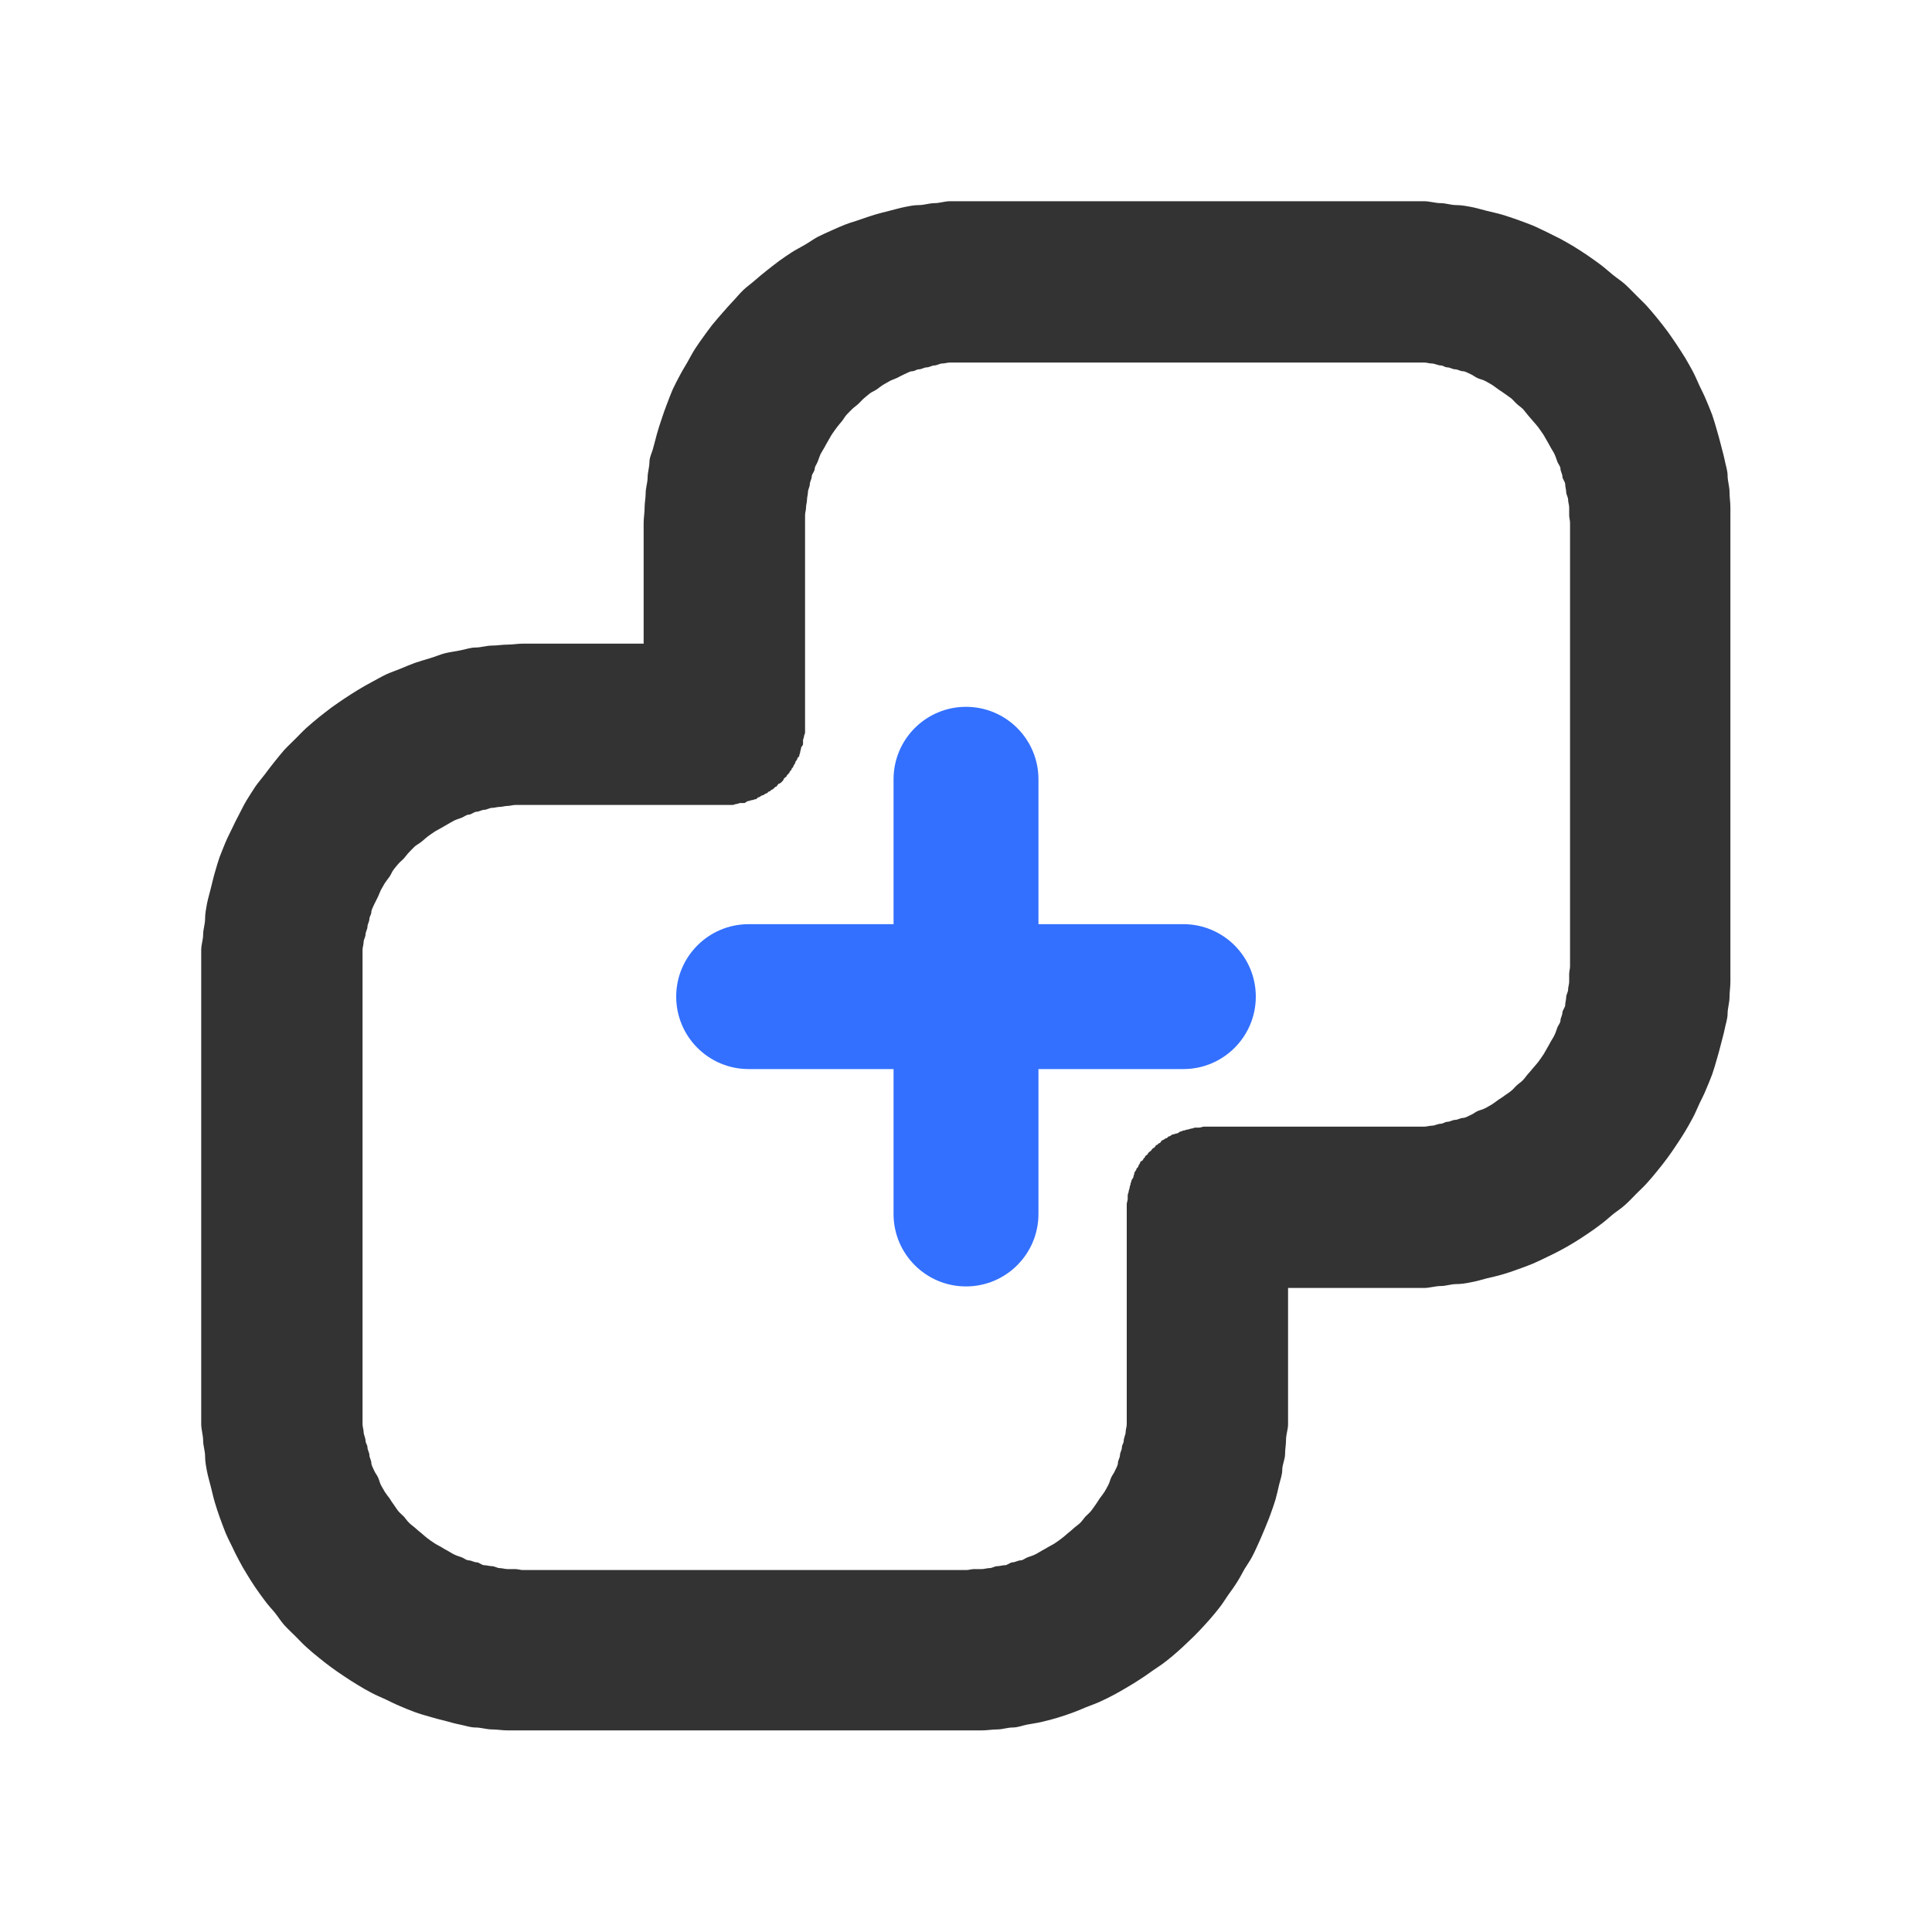
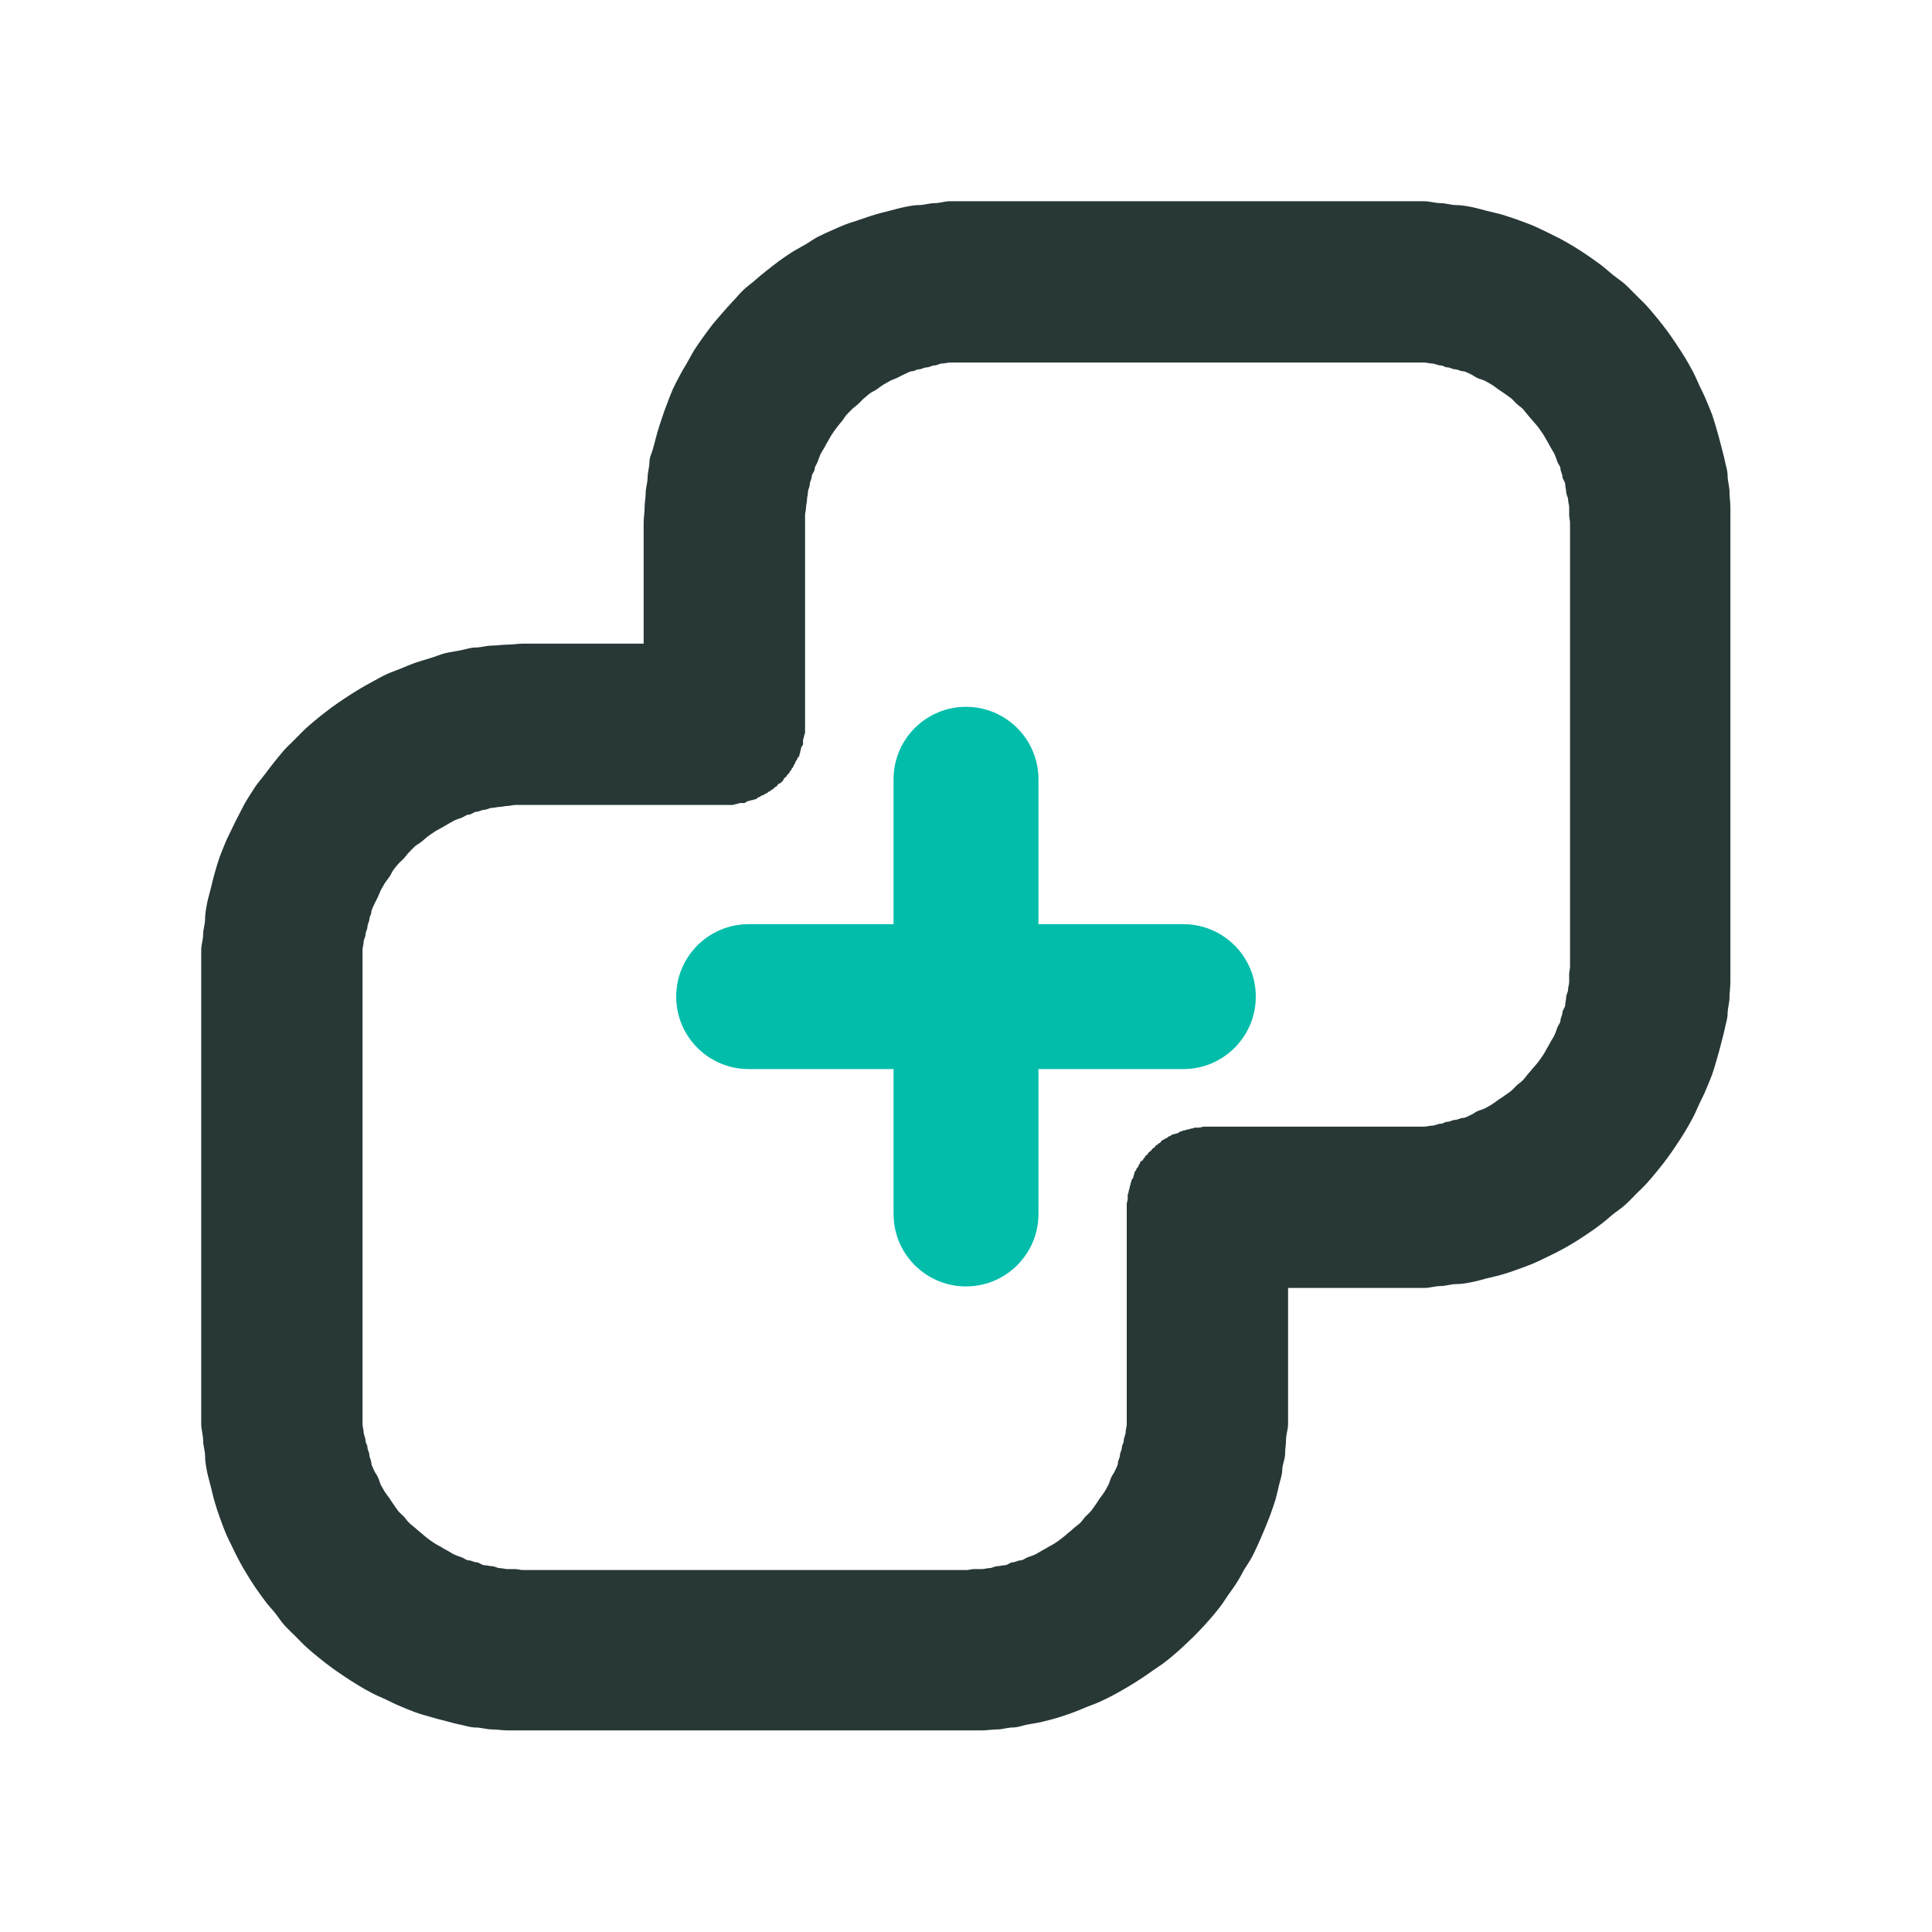
<svg xmlns="http://www.w3.org/2000/svg" width="20" height="20" viewBox="0 0 20 20" fill="none">
-   <path d="M14.584 2.083C14.638 2.083 14.689 2.083 14.743 2.083C14.798 2.083 14.859 2.103 14.914 2.103C14.968 2.103 15.02 2.123 15.073 2.123C15.127 2.123 15.18 2.133 15.233 2.143C15.287 2.154 15.341 2.17 15.393 2.183C15.446 2.197 15.501 2.207 15.553 2.223C15.606 2.239 15.652 2.255 15.704 2.273C15.755 2.292 15.813 2.312 15.864 2.333C15.914 2.354 15.964 2.38 16.014 2.403C16.063 2.427 16.105 2.448 16.154 2.473C16.202 2.499 16.247 2.525 16.294 2.553C16.34 2.581 16.388 2.613 16.433 2.643C16.479 2.674 16.53 2.711 16.573 2.743C16.617 2.776 16.651 2.809 16.694 2.843C16.736 2.878 16.783 2.907 16.823 2.943C16.864 2.98 16.905 3.025 16.944 3.063C16.982 3.102 17.017 3.133 17.053 3.173C17.09 3.214 17.129 3.261 17.163 3.303C17.198 3.345 17.231 3.39 17.264 3.433C17.296 3.477 17.323 3.518 17.354 3.563C17.384 3.609 17.416 3.657 17.444 3.703C17.471 3.75 17.498 3.795 17.523 3.843C17.549 3.891 17.57 3.944 17.593 3.993C17.617 4.043 17.643 4.093 17.663 4.143C17.684 4.194 17.705 4.242 17.724 4.293C17.742 4.345 17.758 4.401 17.773 4.453C17.789 4.506 17.8 4.55 17.814 4.603C17.827 4.656 17.843 4.71 17.854 4.763C17.864 4.817 17.884 4.869 17.884 4.923C17.884 4.977 17.904 5.039 17.904 5.093C17.904 5.148 17.913 5.199 17.913 5.253C17.913 5.308 17.913 5.359 17.913 5.413L17.913 10.003C17.913 10.058 17.913 10.109 17.913 10.163C17.913 10.218 17.904 10.269 17.904 10.323C17.904 10.378 17.884 10.439 17.884 10.493C17.884 10.547 17.864 10.6 17.854 10.653C17.843 10.707 17.827 10.76 17.814 10.813C17.8 10.866 17.789 10.911 17.773 10.963C17.758 11.015 17.742 11.072 17.724 11.123C17.705 11.175 17.684 11.223 17.663 11.273C17.643 11.324 17.617 11.374 17.593 11.423C17.57 11.473 17.549 11.525 17.523 11.573C17.498 11.621 17.471 11.667 17.444 11.713C17.416 11.76 17.384 11.808 17.354 11.853C17.323 11.899 17.296 11.94 17.264 11.983C17.231 12.027 17.198 12.071 17.163 12.113C17.129 12.155 17.09 12.203 17.053 12.243C17.017 12.284 16.982 12.315 16.944 12.353C16.905 12.392 16.864 12.437 16.823 12.473C16.783 12.51 16.736 12.539 16.694 12.573C16.651 12.608 16.617 12.641 16.573 12.673C16.53 12.706 16.479 12.743 16.433 12.773C16.388 12.804 16.34 12.835 16.294 12.863C16.247 12.891 16.202 12.918 16.154 12.943C16.105 12.969 16.063 12.99 16.014 13.013C15.964 13.037 15.914 13.062 15.864 13.083C15.813 13.104 15.755 13.125 15.704 13.143C15.652 13.162 15.606 13.178 15.553 13.193C15.501 13.209 15.446 13.22 15.393 13.233C15.341 13.247 15.287 13.263 15.233 13.273C15.18 13.284 15.127 13.293 15.073 13.293C15.02 13.293 14.968 13.313 14.914 13.313C14.859 13.313 14.798 13.333 14.743 13.333C14.689 13.333 14.638 13.333 14.584 13.333L13.334 13.333L13.334 14.583C13.334 14.636 13.334 14.691 13.334 14.743C13.334 14.796 13.313 14.851 13.313 14.903C13.313 14.956 13.303 15.001 13.303 15.053C13.303 15.106 13.274 15.162 13.274 15.213C13.274 15.265 13.256 15.312 13.243 15.363C13.231 15.415 13.218 15.473 13.204 15.523C13.189 15.574 13.171 15.623 13.153 15.673C13.136 15.723 13.113 15.774 13.094 15.823C13.074 15.872 13.055 15.915 13.034 15.963C13.012 16.011 12.988 16.066 12.963 16.113C12.939 16.16 12.91 16.198 12.883 16.243C12.857 16.289 12.832 16.339 12.803 16.383C12.775 16.428 12.744 16.47 12.713 16.513C12.683 16.556 12.656 16.602 12.623 16.643C12.591 16.685 12.558 16.723 12.524 16.763C12.489 16.803 12.45 16.845 12.414 16.883C12.377 16.922 12.342 16.957 12.303 16.993C12.265 17.03 12.223 17.069 12.184 17.103C12.144 17.138 12.105 17.171 12.063 17.203C12.022 17.236 11.976 17.263 11.934 17.293C11.89 17.324 11.848 17.355 11.803 17.383C11.759 17.412 11.719 17.437 11.674 17.463C11.628 17.49 11.58 17.519 11.534 17.543C11.487 17.568 11.441 17.591 11.393 17.613C11.345 17.635 11.293 17.654 11.243 17.673C11.194 17.693 11.143 17.716 11.094 17.733C11.044 17.751 10.994 17.768 10.944 17.783C10.893 17.798 10.845 17.811 10.793 17.823C10.742 17.836 10.685 17.843 10.633 17.853C10.582 17.863 10.536 17.883 10.483 17.883C10.431 17.883 10.376 17.903 10.323 17.903C10.271 17.903 10.216 17.913 10.164 17.913L10.004 17.913L5.413 17.913C5.359 17.913 5.308 17.913 5.253 17.913C5.199 17.913 5.148 17.903 5.093 17.903C5.039 17.903 4.977 17.883 4.923 17.883C4.87 17.883 4.817 17.864 4.763 17.853C4.71 17.843 4.656 17.827 4.604 17.813C4.551 17.8 4.506 17.789 4.454 17.773C4.401 17.758 4.345 17.742 4.293 17.723C4.242 17.705 4.194 17.684 4.144 17.663C4.093 17.642 4.043 17.617 3.994 17.593C3.944 17.57 3.892 17.549 3.844 17.523C3.795 17.498 3.75 17.471 3.704 17.443C3.657 17.415 3.609 17.384 3.563 17.353C3.518 17.323 3.477 17.296 3.433 17.263C3.39 17.231 3.346 17.198 3.304 17.163C3.261 17.129 3.214 17.09 3.174 17.053C3.133 17.017 3.102 16.982 3.063 16.943C3.025 16.905 2.98 16.864 2.943 16.823C2.907 16.783 2.878 16.735 2.844 16.693C2.809 16.651 2.776 16.617 2.744 16.573C2.711 16.529 2.674 16.479 2.643 16.433C2.613 16.388 2.582 16.34 2.554 16.293C2.525 16.247 2.499 16.201 2.474 16.153C2.448 16.105 2.427 16.063 2.404 16.013C2.38 15.964 2.354 15.914 2.333 15.863C2.313 15.813 2.292 15.755 2.273 15.703C2.255 15.652 2.239 15.605 2.224 15.553C2.208 15.501 2.197 15.446 2.183 15.393C2.17 15.34 2.154 15.287 2.143 15.233C2.133 15.18 2.123 15.127 2.123 15.073C2.123 15.019 2.103 14.968 2.103 14.913C2.103 14.859 2.083 14.798 2.083 14.743C2.083 14.689 2.083 14.638 2.083 14.583L2.083 10.003C2.083 9.949 2.083 9.888 2.083 9.833C2.083 9.779 2.103 9.728 2.103 9.673C2.103 9.619 2.123 9.567 2.123 9.513C2.123 9.459 2.133 9.407 2.143 9.353C2.154 9.3 2.17 9.246 2.183 9.193C2.197 9.14 2.208 9.086 2.224 9.033C2.239 8.981 2.255 8.925 2.273 8.873C2.292 8.822 2.313 8.774 2.333 8.723C2.354 8.673 2.38 8.623 2.404 8.573C2.427 8.524 2.448 8.481 2.474 8.433C2.499 8.385 2.525 8.33 2.554 8.283C2.582 8.237 2.613 8.189 2.643 8.143C2.674 8.098 2.711 8.057 2.744 8.013C2.776 7.97 2.809 7.926 2.844 7.883C2.878 7.841 2.907 7.804 2.943 7.763C2.98 7.723 3.025 7.682 3.063 7.643C3.102 7.605 3.133 7.57 3.174 7.533C3.214 7.497 3.261 7.458 3.304 7.423C3.346 7.389 3.39 7.356 3.433 7.323C3.477 7.291 3.518 7.264 3.563 7.233C3.609 7.203 3.657 7.171 3.704 7.143C3.75 7.115 3.795 7.089 3.844 7.063C3.892 7.038 3.944 7.007 3.994 6.983C4.043 6.96 4.093 6.944 4.144 6.923C4.194 6.902 4.242 6.882 4.293 6.863C4.345 6.845 4.401 6.829 4.454 6.813C4.506 6.798 4.551 6.777 4.604 6.763C4.656 6.75 4.71 6.744 4.763 6.733C4.817 6.723 4.87 6.703 4.923 6.703C4.977 6.703 5.039 6.683 5.093 6.683C5.148 6.683 5.199 6.673 5.253 6.673C5.308 6.673 5.359 6.663 5.413 6.663L6.663 6.663L6.663 5.413C6.663 5.361 6.673 5.306 6.673 5.253C6.673 5.201 6.684 5.156 6.684 5.103C6.684 5.051 6.704 4.996 6.704 4.943C6.704 4.891 6.723 4.835 6.723 4.783C6.723 4.731 6.751 4.685 6.763 4.633C6.776 4.582 6.789 4.534 6.803 4.483C6.818 4.433 6.836 4.373 6.854 4.323C6.871 4.273 6.884 4.232 6.904 4.183C6.923 4.134 6.942 4.081 6.963 4.033C6.985 3.985 7.009 3.94 7.034 3.893C7.058 3.846 7.087 3.799 7.114 3.753C7.14 3.708 7.165 3.658 7.194 3.613C7.222 3.569 7.253 3.526 7.284 3.483C7.314 3.44 7.341 3.405 7.373 3.363C7.406 3.322 7.449 3.273 7.484 3.233C7.518 3.193 7.547 3.162 7.583 3.123C7.62 3.085 7.655 3.04 7.694 3.003C7.732 2.967 7.774 2.938 7.814 2.903C7.853 2.869 7.892 2.836 7.934 2.803C7.975 2.771 8.021 2.734 8.063 2.703C8.106 2.673 8.149 2.642 8.194 2.613C8.238 2.585 8.288 2.56 8.334 2.533C8.379 2.507 8.417 2.478 8.463 2.453C8.51 2.429 8.565 2.405 8.614 2.383C8.661 2.361 8.704 2.343 8.754 2.323C8.803 2.304 8.854 2.291 8.903 2.273C8.953 2.256 9.003 2.238 9.053 2.223C9.104 2.208 9.152 2.196 9.204 2.183C9.255 2.171 9.312 2.153 9.364 2.143C9.415 2.133 9.461 2.123 9.514 2.123C9.566 2.123 9.621 2.103 9.674 2.103C9.726 2.103 9.781 2.083 9.834 2.083L10.004 2.083L14.584 2.083ZM14.584 3.753L10.004 3.753C9.976 3.753 9.941 3.753 9.914 3.753C9.886 3.753 9.861 3.753 9.834 3.753C9.806 3.753 9.78 3.763 9.754 3.763C9.727 3.763 9.7 3.783 9.674 3.783C9.647 3.783 9.62 3.803 9.594 3.803C9.567 3.803 9.54 3.823 9.514 3.823C9.487 3.823 9.469 3.843 9.444 3.843C9.418 3.843 9.389 3.863 9.364 3.873C9.338 3.884 9.308 3.902 9.284 3.913C9.259 3.925 9.238 3.93 9.213 3.943C9.189 3.956 9.167 3.969 9.143 3.983C9.12 3.997 9.096 4.018 9.073 4.033C9.051 4.048 9.025 4.057 9.004 4.073C8.982 4.09 8.965 4.106 8.944 4.123C8.922 4.141 8.904 4.165 8.883 4.183C8.863 4.202 8.843 4.214 8.823 4.233C8.804 4.253 8.782 4.273 8.764 4.293C8.745 4.314 8.731 4.342 8.713 4.363C8.696 4.384 8.68 4.401 8.664 4.423C8.647 4.445 8.629 4.471 8.614 4.493C8.598 4.516 8.588 4.54 8.573 4.563C8.559 4.587 8.546 4.609 8.534 4.633C8.521 4.657 8.505 4.679 8.493 4.703C8.482 4.728 8.474 4.758 8.463 4.783C8.453 4.809 8.434 4.828 8.434 4.853C8.434 4.879 8.403 4.907 8.403 4.933C8.403 4.959 8.383 4.987 8.383 5.013C8.383 5.04 8.364 5.067 8.364 5.093C8.364 5.12 8.354 5.146 8.354 5.173C8.354 5.2 8.344 5.226 8.344 5.253C8.344 5.28 8.334 5.306 8.334 5.333C8.334 5.361 8.334 5.386 8.334 5.413L8.334 7.503C8.334 7.517 8.334 7.53 8.334 7.543C8.334 7.557 8.334 7.57 8.334 7.583C8.334 7.597 8.323 7.61 8.323 7.623C8.323 7.637 8.313 7.65 8.313 7.663C8.313 7.677 8.313 7.69 8.313 7.703C8.313 7.717 8.293 7.73 8.293 7.743C8.293 7.756 8.284 7.771 8.284 7.783C8.284 7.796 8.274 7.811 8.274 7.823C8.274 7.836 8.254 7.841 8.254 7.853C8.254 7.866 8.233 7.881 8.233 7.893C8.233 7.905 8.213 7.922 8.213 7.933C8.213 7.945 8.194 7.952 8.194 7.963C8.194 7.975 8.174 7.982 8.174 7.993C8.174 8.004 8.143 8.023 8.143 8.033C8.143 8.044 8.114 8.053 8.114 8.063C8.114 8.073 8.094 8.093 8.094 8.093C8.094 8.093 8.074 8.113 8.063 8.113C8.053 8.113 8.044 8.143 8.034 8.143C8.023 8.143 8.004 8.173 7.994 8.173C7.983 8.173 7.975 8.193 7.963 8.193C7.952 8.193 7.945 8.213 7.934 8.213C7.922 8.213 7.906 8.233 7.894 8.233C7.881 8.233 7.866 8.253 7.854 8.253C7.841 8.253 7.836 8.273 7.824 8.273C7.811 8.273 7.796 8.283 7.784 8.283C7.771 8.283 7.757 8.293 7.744 8.293C7.73 8.293 7.717 8.313 7.704 8.313C7.69 8.313 7.677 8.313 7.663 8.313C7.65 8.313 7.637 8.323 7.623 8.323C7.61 8.323 7.597 8.333 7.583 8.333C7.57 8.333 7.557 8.333 7.543 8.333C7.53 8.333 7.517 8.333 7.503 8.333L5.413 8.333C5.386 8.333 5.361 8.333 5.333 8.333C5.306 8.333 5.281 8.343 5.253 8.343C5.226 8.343 5.2 8.353 5.173 8.353C5.147 8.353 5.12 8.363 5.093 8.363C5.067 8.363 5.04 8.383 5.013 8.383C4.987 8.383 4.96 8.403 4.934 8.403C4.907 8.403 4.879 8.433 4.854 8.433C4.828 8.433 4.809 8.453 4.784 8.463C4.758 8.474 4.728 8.482 4.704 8.493C4.679 8.505 4.658 8.52 4.633 8.533C4.609 8.546 4.587 8.559 4.564 8.573C4.54 8.587 4.516 8.598 4.494 8.613C4.471 8.628 4.445 8.647 4.423 8.663C4.402 8.68 4.385 8.696 4.364 8.713C4.342 8.731 4.314 8.745 4.293 8.763C4.273 8.782 4.253 8.804 4.234 8.823C4.214 8.843 4.202 8.863 4.184 8.883C4.165 8.904 4.141 8.922 4.123 8.943C4.106 8.964 4.09 8.981 4.074 9.003C4.057 9.025 4.049 9.051 4.034 9.073C4.018 9.096 3.998 9.12 3.983 9.143C3.969 9.167 3.956 9.189 3.943 9.213C3.931 9.237 3.925 9.259 3.913 9.283C3.902 9.308 3.884 9.338 3.873 9.363C3.863 9.389 3.844 9.418 3.844 9.443C3.844 9.469 3.824 9.487 3.824 9.513C3.824 9.539 3.804 9.567 3.804 9.593C3.804 9.62 3.784 9.647 3.784 9.673C3.784 9.7 3.764 9.726 3.764 9.753C3.764 9.78 3.753 9.806 3.753 9.833C3.753 9.86 3.753 9.886 3.753 9.913C3.753 9.941 3.753 9.976 3.753 10.003L3.753 14.583C3.753 14.611 3.753 14.636 3.753 14.663C3.753 14.691 3.753 14.716 3.753 14.743C3.753 14.771 3.764 14.796 3.764 14.823C3.764 14.85 3.784 14.887 3.784 14.913C3.784 14.94 3.804 14.957 3.804 14.983C3.804 15.01 3.824 15.037 3.824 15.063C3.824 15.089 3.844 15.118 3.844 15.143C3.844 15.169 3.863 15.198 3.873 15.223C3.884 15.249 3.902 15.269 3.913 15.293C3.925 15.318 3.931 15.349 3.943 15.373C3.956 15.397 3.969 15.42 3.983 15.443C3.998 15.467 4.018 15.491 4.034 15.513C4.049 15.536 4.057 15.551 4.074 15.573C4.09 15.595 4.106 15.622 4.123 15.643C4.141 15.664 4.165 15.683 4.184 15.703C4.202 15.724 4.214 15.744 4.234 15.763C4.253 15.783 4.273 15.795 4.293 15.813C4.314 15.832 4.342 15.856 4.364 15.873C4.385 15.891 4.402 15.907 4.423 15.923C4.445 15.94 4.471 15.958 4.494 15.973C4.516 15.989 4.54 15.999 4.564 16.013C4.587 16.027 4.609 16.041 4.633 16.053C4.658 16.066 4.679 16.082 4.704 16.093C4.728 16.105 4.758 16.113 4.784 16.123C4.809 16.134 4.828 16.153 4.854 16.153C4.879 16.153 4.907 16.173 4.934 16.173C4.96 16.173 4.987 16.203 5.013 16.203C5.04 16.203 5.067 16.213 5.093 16.213C5.12 16.213 5.147 16.233 5.173 16.233C5.2 16.233 5.226 16.243 5.253 16.243C5.281 16.243 5.306 16.243 5.333 16.243C5.361 16.243 5.386 16.253 5.413 16.253L10.004 16.253C10.031 16.253 10.056 16.243 10.084 16.243C10.111 16.243 10.136 16.243 10.164 16.243C10.191 16.243 10.216 16.233 10.243 16.233C10.271 16.233 10.297 16.213 10.323 16.213C10.35 16.213 10.377 16.203 10.403 16.203C10.43 16.203 10.457 16.173 10.483 16.173C10.51 16.173 10.538 16.153 10.563 16.153C10.589 16.153 10.608 16.134 10.633 16.123C10.659 16.113 10.689 16.105 10.713 16.093C10.738 16.082 10.759 16.066 10.784 16.053C10.807 16.041 10.83 16.027 10.854 16.013C10.877 15.999 10.901 15.989 10.924 15.973C10.946 15.958 10.972 15.94 10.993 15.923C11.015 15.907 11.032 15.891 11.053 15.873C11.075 15.856 11.103 15.832 11.123 15.813C11.144 15.795 11.164 15.783 11.184 15.763C11.203 15.744 11.215 15.724 11.233 15.703C11.252 15.683 11.276 15.664 11.293 15.643C11.311 15.622 11.327 15.595 11.344 15.573C11.36 15.551 11.368 15.536 11.383 15.513C11.399 15.491 11.419 15.467 11.434 15.443C11.447 15.42 11.461 15.397 11.473 15.373C11.486 15.349 11.492 15.318 11.504 15.293C11.515 15.269 11.533 15.249 11.543 15.223C11.554 15.198 11.573 15.169 11.573 15.143C11.573 15.118 11.594 15.089 11.594 15.063C11.594 15.037 11.614 15.01 11.614 14.983C11.614 14.957 11.633 14.94 11.633 14.913C11.633 14.887 11.653 14.85 11.653 14.823C11.653 14.796 11.664 14.771 11.664 14.743C11.664 14.716 11.664 14.691 11.664 14.663C11.664 14.636 11.664 14.611 11.664 14.583L11.664 12.503C11.664 12.49 11.664 12.477 11.664 12.463C11.664 12.45 11.674 12.427 11.674 12.413C11.674 12.4 11.674 12.387 11.674 12.373C11.674 12.36 11.684 12.347 11.684 12.333C11.684 12.32 11.694 12.307 11.694 12.293C11.694 12.28 11.704 12.266 11.704 12.253C11.704 12.24 11.713 12.236 11.713 12.223C11.713 12.21 11.733 12.196 11.733 12.183C11.733 12.171 11.743 12.156 11.743 12.143C11.743 12.131 11.764 12.115 11.764 12.103C11.764 12.091 11.784 12.085 11.784 12.073C11.784 12.062 11.803 12.045 11.803 12.033C11.803 12.022 11.834 12.014 11.834 12.003C11.834 11.992 11.854 11.984 11.854 11.973C11.854 11.963 11.883 11.953 11.883 11.943C11.883 11.933 11.914 11.913 11.914 11.913C11.914 11.913 11.933 11.883 11.944 11.883C11.954 11.883 11.963 11.853 11.973 11.853C11.984 11.853 11.992 11.833 12.004 11.833C12.014 11.833 12.022 11.803 12.034 11.803C12.045 11.803 12.062 11.783 12.073 11.783C12.085 11.783 12.091 11.763 12.104 11.763C12.116 11.763 12.131 11.743 12.143 11.743C12.156 11.743 12.171 11.733 12.184 11.733C12.196 11.733 12.211 11.713 12.223 11.713C12.236 11.713 12.24 11.703 12.254 11.703C12.267 11.703 12.28 11.693 12.293 11.693C12.307 11.693 12.32 11.683 12.334 11.683C12.347 11.683 12.36 11.673 12.373 11.673C12.387 11.673 12.4 11.673 12.414 11.673C12.427 11.673 12.45 11.663 12.463 11.663C12.477 11.663 12.49 11.663 12.504 11.663L14.584 11.663C14.611 11.663 14.636 11.663 14.664 11.663C14.691 11.663 14.716 11.663 14.743 11.663C14.771 11.663 14.796 11.653 14.823 11.653C14.851 11.653 14.887 11.633 14.914 11.633C14.94 11.633 14.957 11.613 14.983 11.613C15.01 11.613 15.037 11.593 15.063 11.593C15.09 11.593 15.118 11.573 15.143 11.573C15.169 11.573 15.198 11.554 15.223 11.543C15.249 11.533 15.269 11.515 15.293 11.503C15.318 11.492 15.349 11.486 15.373 11.473C15.398 11.46 15.42 11.447 15.444 11.433C15.467 11.419 15.491 11.399 15.514 11.383C15.536 11.368 15.552 11.36 15.573 11.343C15.595 11.327 15.622 11.311 15.643 11.293C15.665 11.276 15.683 11.252 15.704 11.233C15.724 11.215 15.744 11.203 15.764 11.183C15.783 11.164 15.795 11.144 15.813 11.123C15.832 11.103 15.856 11.074 15.873 11.053C15.891 11.032 15.907 11.015 15.924 10.993C15.94 10.971 15.958 10.946 15.973 10.923C15.989 10.901 15.999 10.877 16.014 10.853C16.027 10.83 16.041 10.807 16.053 10.783C16.066 10.759 16.082 10.738 16.093 10.713C16.105 10.689 16.113 10.659 16.123 10.633C16.134 10.608 16.154 10.589 16.154 10.563C16.154 10.538 16.174 10.509 16.174 10.483C16.174 10.457 16.203 10.43 16.203 10.403C16.203 10.377 16.213 10.35 16.213 10.323C16.213 10.297 16.233 10.27 16.233 10.243C16.233 10.216 16.244 10.191 16.244 10.163C16.244 10.136 16.244 10.111 16.244 10.083C16.244 10.056 16.253 10.031 16.253 10.003L16.253 5.413C16.253 5.386 16.244 5.361 16.244 5.333C16.244 5.306 16.244 5.28 16.244 5.253C16.244 5.226 16.233 5.2 16.233 5.173C16.233 5.146 16.213 5.12 16.213 5.093C16.213 5.067 16.203 5.04 16.203 5.013C16.203 4.987 16.174 4.959 16.174 4.933C16.174 4.907 16.154 4.879 16.154 4.853C16.154 4.828 16.134 4.809 16.123 4.783C16.113 4.758 16.105 4.728 16.093 4.703C16.082 4.679 16.066 4.657 16.053 4.633C16.041 4.609 16.027 4.587 16.014 4.563C15.999 4.54 15.989 4.516 15.973 4.493C15.958 4.471 15.94 4.445 15.924 4.423C15.907 4.401 15.891 4.384 15.873 4.363C15.856 4.342 15.832 4.314 15.813 4.293C15.795 4.273 15.783 4.253 15.764 4.233C15.744 4.214 15.724 4.202 15.704 4.183C15.683 4.165 15.665 4.141 15.643 4.123C15.622 4.106 15.595 4.09 15.573 4.073C15.552 4.057 15.536 4.048 15.514 4.033C15.491 4.018 15.467 3.997 15.444 3.983C15.42 3.969 15.398 3.956 15.373 3.943C15.35 3.93 15.318 3.925 15.293 3.913C15.269 3.902 15.249 3.884 15.223 3.873C15.198 3.863 15.169 3.843 15.143 3.843C15.118 3.843 15.09 3.823 15.063 3.823C15.037 3.823 15.01 3.803 14.983 3.803C14.957 3.803 14.94 3.783 14.914 3.783C14.887 3.783 14.851 3.763 14.823 3.763C14.796 3.763 14.771 3.753 14.743 3.753C14.716 3.753 14.691 3.753 14.664 3.753C14.636 3.753 14.611 3.753 14.584 3.753Z" fill="#333333">
+   <path d="M14.584 2.083C14.638 2.083 14.689 2.083 14.743 2.083C14.798 2.083 14.859 2.103 14.914 2.103C14.968 2.103 15.02 2.123 15.073 2.123C15.127 2.123 15.18 2.133 15.233 2.143C15.287 2.154 15.341 2.17 15.393 2.183C15.446 2.197 15.501 2.207 15.553 2.223C15.606 2.239 15.652 2.255 15.704 2.273C15.755 2.292 15.813 2.312 15.864 2.333C15.914 2.354 15.964 2.38 16.014 2.403C16.063 2.427 16.105 2.448 16.154 2.473C16.202 2.499 16.247 2.525 16.294 2.553C16.34 2.581 16.388 2.613 16.433 2.643C16.479 2.674 16.53 2.711 16.573 2.743C16.617 2.776 16.651 2.809 16.694 2.843C16.736 2.878 16.783 2.907 16.823 2.943C16.864 2.98 16.905 3.025 16.944 3.063C16.982 3.102 17.017 3.133 17.053 3.173C17.09 3.214 17.129 3.261 17.163 3.303C17.198 3.345 17.231 3.39 17.264 3.433C17.296 3.477 17.323 3.518 17.354 3.563C17.384 3.609 17.416 3.657 17.444 3.703C17.471 3.75 17.498 3.795 17.523 3.843C17.549 3.891 17.57 3.944 17.593 3.993C17.617 4.043 17.643 4.093 17.663 4.143C17.684 4.194 17.705 4.242 17.724 4.293C17.742 4.345 17.758 4.401 17.773 4.453C17.789 4.506 17.8 4.55 17.814 4.603C17.827 4.656 17.843 4.71 17.854 4.763C17.864 4.817 17.884 4.869 17.884 4.923C17.884 4.977 17.904 5.039 17.904 5.093C17.904 5.148 17.913 5.199 17.913 5.253C17.913 5.308 17.913 5.359 17.913 5.413L17.913 10.003C17.913 10.058 17.913 10.109 17.913 10.163C17.913 10.218 17.904 10.269 17.904 10.323C17.904 10.378 17.884 10.439 17.884 10.493C17.884 10.547 17.864 10.6 17.854 10.653C17.843 10.707 17.827 10.76 17.814 10.813C17.8 10.866 17.789 10.911 17.773 10.963C17.758 11.015 17.742 11.072 17.724 11.123C17.705 11.175 17.684 11.223 17.663 11.273C17.643 11.324 17.617 11.374 17.593 11.423C17.57 11.473 17.549 11.525 17.523 11.573C17.498 11.621 17.471 11.667 17.444 11.713C17.416 11.76 17.384 11.808 17.354 11.853C17.323 11.899 17.296 11.94 17.264 11.983C17.231 12.027 17.198 12.071 17.163 12.113C17.129 12.155 17.09 12.203 17.053 12.243C17.017 12.284 16.982 12.315 16.944 12.353C16.905 12.392 16.864 12.437 16.823 12.473C16.783 12.51 16.736 12.539 16.694 12.573C16.651 12.608 16.617 12.641 16.573 12.673C16.53 12.706 16.479 12.743 16.433 12.773C16.388 12.804 16.34 12.835 16.294 12.863C16.247 12.891 16.202 12.918 16.154 12.943C16.105 12.969 16.063 12.99 16.014 13.013C15.964 13.037 15.914 13.062 15.864 13.083C15.813 13.104 15.755 13.125 15.704 13.143C15.652 13.162 15.606 13.178 15.553 13.193C15.501 13.209 15.446 13.22 15.393 13.233C15.341 13.247 15.287 13.263 15.233 13.273C15.18 13.284 15.127 13.293 15.073 13.293C15.02 13.293 14.968 13.313 14.914 13.313C14.859 13.313 14.798 13.333 14.743 13.333C14.689 13.333 14.638 13.333 14.584 13.333L13.334 13.333L13.334 14.583C13.334 14.636 13.334 14.691 13.334 14.743C13.334 14.796 13.313 14.851 13.313 14.903C13.313 14.956 13.303 15.001 13.303 15.053C13.303 15.106 13.274 15.162 13.274 15.213C13.274 15.265 13.256 15.312 13.243 15.363C13.231 15.415 13.218 15.473 13.204 15.523C13.189 15.574 13.171 15.623 13.153 15.673C13.136 15.723 13.113 15.774 13.094 15.823C13.074 15.872 13.055 15.915 13.034 15.963C13.012 16.011 12.988 16.066 12.963 16.113C12.939 16.16 12.91 16.198 12.883 16.243C12.857 16.289 12.832 16.339 12.803 16.383C12.775 16.428 12.744 16.47 12.713 16.513C12.683 16.556 12.656 16.602 12.623 16.643C12.591 16.685 12.558 16.723 12.524 16.763C12.489 16.803 12.45 16.845 12.414 16.883C12.377 16.922 12.342 16.957 12.303 16.993C12.265 17.03 12.223 17.069 12.184 17.103C12.144 17.138 12.105 17.171 12.063 17.203C12.022 17.236 11.976 17.263 11.934 17.293C11.89 17.324 11.848 17.355 11.803 17.383C11.759 17.412 11.719 17.437 11.674 17.463C11.628 17.49 11.58 17.519 11.534 17.543C11.487 17.568 11.441 17.591 11.393 17.613C11.345 17.635 11.293 17.654 11.243 17.673C11.194 17.693 11.143 17.716 11.094 17.733C11.044 17.751 10.994 17.768 10.944 17.783C10.893 17.798 10.845 17.811 10.793 17.823C10.742 17.836 10.685 17.843 10.633 17.853C10.582 17.863 10.536 17.883 10.483 17.883C10.431 17.883 10.376 17.903 10.323 17.903C10.271 17.903 10.216 17.913 10.164 17.913L10.004 17.913L5.413 17.913C5.359 17.913 5.308 17.913 5.253 17.913C5.199 17.913 5.148 17.903 5.093 17.903C5.039 17.903 4.977 17.883 4.923 17.883C4.87 17.883 4.817 17.864 4.763 17.853C4.71 17.843 4.656 17.827 4.604 17.813C4.551 17.8 4.506 17.789 4.454 17.773C4.401 17.758 4.345 17.742 4.293 17.723C4.242 17.705 4.194 17.684 4.144 17.663C4.093 17.642 4.043 17.617 3.994 17.593C3.944 17.57 3.892 17.549 3.844 17.523C3.795 17.498 3.75 17.471 3.704 17.443C3.657 17.415 3.609 17.384 3.563 17.353C3.518 17.323 3.477 17.296 3.433 17.263C3.39 17.231 3.346 17.198 3.304 17.163C3.261 17.129 3.214 17.09 3.174 17.053C3.133 17.017 3.102 16.982 3.063 16.943C3.025 16.905 2.98 16.864 2.943 16.823C2.907 16.783 2.878 16.735 2.844 16.693C2.809 16.651 2.776 16.617 2.744 16.573C2.711 16.529 2.674 16.479 2.643 16.433C2.613 16.388 2.582 16.34 2.554 16.293C2.525 16.247 2.499 16.201 2.474 16.153C2.448 16.105 2.427 16.063 2.404 16.013C2.38 15.964 2.354 15.914 2.333 15.863C2.313 15.813 2.292 15.755 2.273 15.703C2.255 15.652 2.239 15.605 2.224 15.553C2.208 15.501 2.197 15.446 2.183 15.393C2.17 15.34 2.154 15.287 2.143 15.233C2.133 15.18 2.123 15.127 2.123 15.073C2.123 15.019 2.103 14.968 2.103 14.913C2.103 14.859 2.083 14.798 2.083 14.743C2.083 14.689 2.083 14.638 2.083 14.583L2.083 10.003C2.083 9.949 2.083 9.888 2.083 9.833C2.083 9.779 2.103 9.728 2.103 9.673C2.103 9.619 2.123 9.567 2.123 9.513C2.123 9.459 2.133 9.407 2.143 9.353C2.154 9.3 2.17 9.246 2.183 9.193C2.197 9.14 2.208 9.086 2.224 9.033C2.239 8.981 2.255 8.925 2.273 8.873C2.292 8.822 2.313 8.774 2.333 8.723C2.354 8.673 2.38 8.623 2.404 8.573C2.427 8.524 2.448 8.481 2.474 8.433C2.499 8.385 2.525 8.33 2.554 8.283C2.582 8.237 2.613 8.189 2.643 8.143C2.674 8.098 2.711 8.057 2.744 8.013C2.776 7.97 2.809 7.926 2.844 7.883C2.878 7.841 2.907 7.804 2.943 7.763C2.98 7.723 3.025 7.682 3.063 7.643C3.102 7.605 3.133 7.57 3.174 7.533C3.214 7.497 3.261 7.458 3.304 7.423C3.346 7.389 3.39 7.356 3.433 7.323C3.477 7.291 3.518 7.264 3.563 7.233C3.609 7.203 3.657 7.171 3.704 7.143C3.75 7.115 3.795 7.089 3.844 7.063C3.892 7.038 3.944 7.007 3.994 6.983C4.043 6.96 4.093 6.944 4.144 6.923C4.194 6.902 4.242 6.882 4.293 6.863C4.345 6.845 4.401 6.829 4.454 6.813C4.506 6.798 4.551 6.777 4.604 6.763C4.656 6.75 4.71 6.744 4.763 6.733C4.817 6.723 4.87 6.703 4.923 6.703C4.977 6.703 5.039 6.683 5.093 6.683C5.148 6.683 5.199 6.673 5.253 6.673C5.308 6.673 5.359 6.663 5.413 6.663L6.663 6.663L6.663 5.413C6.663 5.361 6.673 5.306 6.673 5.253C6.673 5.201 6.684 5.156 6.684 5.103C6.684 5.051 6.704 4.996 6.704 4.943C6.704 4.891 6.723 4.835 6.723 4.783C6.723 4.731 6.751 4.685 6.763 4.633C6.776 4.582 6.789 4.534 6.803 4.483C6.818 4.433 6.836 4.373 6.854 4.323C6.871 4.273 6.884 4.232 6.904 4.183C6.923 4.134 6.942 4.081 6.963 4.033C6.985 3.985 7.009 3.94 7.034 3.893C7.058 3.846 7.087 3.799 7.114 3.753C7.14 3.708 7.165 3.658 7.194 3.613C7.222 3.569 7.253 3.526 7.284 3.483C7.314 3.44 7.341 3.405 7.373 3.363C7.406 3.322 7.449 3.273 7.484 3.233C7.518 3.193 7.547 3.162 7.583 3.123C7.62 3.085 7.655 3.04 7.694 3.003C7.732 2.967 7.774 2.938 7.814 2.903C7.853 2.869 7.892 2.836 7.934 2.803C7.975 2.771 8.021 2.734 8.063 2.703C8.106 2.673 8.149 2.642 8.194 2.613C8.238 2.585 8.288 2.56 8.334 2.533C8.379 2.507 8.417 2.478 8.463 2.453C8.51 2.429 8.565 2.405 8.614 2.383C8.661 2.361 8.704 2.343 8.754 2.323C8.803 2.304 8.854 2.291 8.903 2.273C8.953 2.256 9.003 2.238 9.053 2.223C9.104 2.208 9.152 2.196 9.204 2.183C9.255 2.171 9.312 2.153 9.364 2.143C9.415 2.133 9.461 2.123 9.514 2.123C9.566 2.123 9.621 2.103 9.674 2.103C9.726 2.103 9.781 2.083 9.834 2.083L10.004 2.083L14.584 2.083ZM14.584 3.753L10.004 3.753C9.976 3.753 9.941 3.753 9.914 3.753C9.886 3.753 9.861 3.753 9.834 3.753C9.806 3.753 9.78 3.763 9.754 3.763C9.727 3.763 9.7 3.783 9.674 3.783C9.647 3.783 9.62 3.803 9.594 3.803C9.567 3.803 9.54 3.823 9.514 3.823C9.487 3.823 9.469 3.843 9.444 3.843C9.418 3.843 9.389 3.863 9.364 3.873C9.338 3.884 9.308 3.902 9.284 3.913C9.259 3.925 9.238 3.93 9.213 3.943C9.189 3.956 9.167 3.969 9.143 3.983C9.12 3.997 9.096 4.018 9.073 4.033C9.051 4.048 9.025 4.057 9.004 4.073C8.982 4.09 8.965 4.106 8.944 4.123C8.922 4.141 8.904 4.165 8.883 4.183C8.863 4.202 8.843 4.214 8.823 4.233C8.804 4.253 8.782 4.273 8.764 4.293C8.745 4.314 8.731 4.342 8.713 4.363C8.696 4.384 8.68 4.401 8.664 4.423C8.647 4.445 8.629 4.471 8.614 4.493C8.598 4.516 8.588 4.54 8.573 4.563C8.559 4.587 8.546 4.609 8.534 4.633C8.521 4.657 8.505 4.679 8.493 4.703C8.482 4.728 8.474 4.758 8.463 4.783C8.453 4.809 8.434 4.828 8.434 4.853C8.434 4.879 8.403 4.907 8.403 4.933C8.403 4.959 8.383 4.987 8.383 5.013C8.383 5.04 8.364 5.067 8.364 5.093C8.364 5.12 8.354 5.146 8.354 5.173C8.354 5.2 8.344 5.226 8.344 5.253C8.344 5.28 8.334 5.306 8.334 5.333C8.334 5.361 8.334 5.386 8.334 5.413L8.334 7.503C8.334 7.517 8.334 7.53 8.334 7.543C8.334 7.557 8.334 7.57 8.334 7.583C8.334 7.597 8.323 7.61 8.323 7.623C8.323 7.637 8.313 7.65 8.313 7.663C8.313 7.677 8.313 7.69 8.313 7.703C8.313 7.717 8.293 7.73 8.293 7.743C8.293 7.756 8.284 7.771 8.284 7.783C8.284 7.796 8.274 7.811 8.274 7.823C8.274 7.836 8.254 7.841 8.254 7.853C8.254 7.866 8.233 7.881 8.233 7.893C8.233 7.905 8.213 7.922 8.213 7.933C8.213 7.945 8.194 7.952 8.194 7.963C8.194 7.975 8.174 7.982 8.174 7.993C8.174 8.004 8.143 8.023 8.143 8.033C8.143 8.044 8.114 8.053 8.114 8.063C8.114 8.073 8.094 8.093 8.094 8.093C8.094 8.093 8.074 8.113 8.063 8.113C8.053 8.113 8.044 8.143 8.034 8.143C8.023 8.143 8.004 8.173 7.994 8.173C7.983 8.173 7.975 8.193 7.963 8.193C7.952 8.193 7.945 8.213 7.934 8.213C7.922 8.213 7.906 8.233 7.894 8.233C7.881 8.233 7.866 8.253 7.854 8.253C7.841 8.253 7.836 8.273 7.824 8.273C7.811 8.273 7.796 8.283 7.784 8.283C7.771 8.283 7.757 8.293 7.744 8.293C7.73 8.293 7.717 8.313 7.704 8.313C7.69 8.313 7.677 8.313 7.663 8.313C7.65 8.313 7.637 8.323 7.623 8.323C7.61 8.323 7.597 8.333 7.583 8.333C7.57 8.333 7.557 8.333 7.543 8.333C7.53 8.333 7.517 8.333 7.503 8.333L5.413 8.333C5.386 8.333 5.361 8.333 5.333 8.333C5.306 8.333 5.281 8.343 5.253 8.343C5.226 8.343 5.2 8.353 5.173 8.353C5.147 8.353 5.12 8.363 5.093 8.363C5.067 8.363 5.04 8.383 5.013 8.383C4.987 8.383 4.96 8.403 4.934 8.403C4.907 8.403 4.879 8.433 4.854 8.433C4.828 8.433 4.809 8.453 4.784 8.463C4.758 8.474 4.728 8.482 4.704 8.493C4.679 8.505 4.658 8.52 4.633 8.533C4.609 8.546 4.587 8.559 4.564 8.573C4.54 8.587 4.516 8.598 4.494 8.613C4.471 8.628 4.445 8.647 4.423 8.663C4.402 8.68 4.385 8.696 4.364 8.713C4.342 8.731 4.314 8.745 4.293 8.763C4.273 8.782 4.253 8.804 4.234 8.823C4.214 8.843 4.202 8.863 4.184 8.883C4.165 8.904 4.141 8.922 4.123 8.943C4.106 8.964 4.09 8.981 4.074 9.003C4.057 9.025 4.049 9.051 4.034 9.073C4.018 9.096 3.998 9.12 3.983 9.143C3.969 9.167 3.956 9.189 3.943 9.213C3.931 9.237 3.925 9.259 3.913 9.283C3.902 9.308 3.884 9.338 3.873 9.363C3.863 9.389 3.844 9.418 3.844 9.443C3.844 9.469 3.824 9.487 3.824 9.513C3.824 9.539 3.804 9.567 3.804 9.593C3.804 9.62 3.784 9.647 3.784 9.673C3.784 9.7 3.764 9.726 3.764 9.753C3.764 9.78 3.753 9.806 3.753 9.833C3.753 9.86 3.753 9.886 3.753 9.913C3.753 9.941 3.753 9.976 3.753 10.003L3.753 14.583C3.753 14.611 3.753 14.636 3.753 14.663C3.753 14.691 3.753 14.716 3.753 14.743C3.753 14.771 3.764 14.796 3.764 14.823C3.764 14.85 3.784 14.887 3.784 14.913C3.784 14.94 3.804 14.957 3.804 14.983C3.804 15.01 3.824 15.037 3.824 15.063C3.824 15.089 3.844 15.118 3.844 15.143C3.844 15.169 3.863 15.198 3.873 15.223C3.884 15.249 3.902 15.269 3.913 15.293C3.925 15.318 3.931 15.349 3.943 15.373C3.956 15.397 3.969 15.42 3.983 15.443C3.998 15.467 4.018 15.491 4.034 15.513C4.049 15.536 4.057 15.551 4.074 15.573C4.09 15.595 4.106 15.622 4.123 15.643C4.141 15.664 4.165 15.683 4.184 15.703C4.202 15.724 4.214 15.744 4.234 15.763C4.253 15.783 4.273 15.795 4.293 15.813C4.314 15.832 4.342 15.856 4.364 15.873C4.385 15.891 4.402 15.907 4.423 15.923C4.445 15.94 4.471 15.958 4.494 15.973C4.516 15.989 4.54 15.999 4.564 16.013C4.587 16.027 4.609 16.041 4.633 16.053C4.658 16.066 4.679 16.082 4.704 16.093C4.728 16.105 4.758 16.113 4.784 16.123C4.809 16.134 4.828 16.153 4.854 16.153C4.879 16.153 4.907 16.173 4.934 16.173C4.96 16.173 4.987 16.203 5.013 16.203C5.04 16.203 5.067 16.213 5.093 16.213C5.12 16.213 5.147 16.233 5.173 16.233C5.2 16.233 5.226 16.243 5.253 16.243C5.281 16.243 5.306 16.243 5.333 16.243C5.361 16.243 5.386 16.253 5.413 16.253L10.004 16.253C10.031 16.253 10.056 16.243 10.084 16.243C10.111 16.243 10.136 16.243 10.164 16.243C10.191 16.243 10.216 16.233 10.243 16.233C10.271 16.233 10.297 16.213 10.323 16.213C10.35 16.213 10.377 16.203 10.403 16.203C10.43 16.203 10.457 16.173 10.483 16.173C10.51 16.173 10.538 16.153 10.563 16.153C10.589 16.153 10.608 16.134 10.633 16.123C10.659 16.113 10.689 16.105 10.713 16.093C10.738 16.082 10.759 16.066 10.784 16.053C10.807 16.041 10.83 16.027 10.854 16.013C10.877 15.999 10.901 15.989 10.924 15.973C10.946 15.958 10.972 15.94 10.993 15.923C11.015 15.907 11.032 15.891 11.053 15.873C11.075 15.856 11.103 15.832 11.123 15.813C11.144 15.795 11.164 15.783 11.184 15.763C11.203 15.744 11.215 15.724 11.233 15.703C11.252 15.683 11.276 15.664 11.293 15.643C11.311 15.622 11.327 15.595 11.344 15.573C11.36 15.551 11.368 15.536 11.383 15.513C11.399 15.491 11.419 15.467 11.434 15.443C11.447 15.42 11.461 15.397 11.473 15.373C11.486 15.349 11.492 15.318 11.504 15.293C11.515 15.269 11.533 15.249 11.543 15.223C11.554 15.198 11.573 15.169 11.573 15.143C11.573 15.118 11.594 15.089 11.594 15.063C11.594 15.037 11.614 15.01 11.614 14.983C11.614 14.957 11.633 14.94 11.633 14.913C11.633 14.887 11.653 14.85 11.653 14.823C11.653 14.796 11.664 14.771 11.664 14.743C11.664 14.716 11.664 14.691 11.664 14.663C11.664 14.636 11.664 14.611 11.664 14.583L11.664 12.503C11.664 12.49 11.664 12.477 11.664 12.463C11.664 12.45 11.674 12.427 11.674 12.413C11.674 12.4 11.674 12.387 11.674 12.373C11.674 12.36 11.684 12.347 11.684 12.333C11.684 12.32 11.694 12.307 11.694 12.293C11.694 12.28 11.704 12.266 11.704 12.253C11.704 12.24 11.713 12.236 11.713 12.223C11.713 12.21 11.733 12.196 11.733 12.183C11.733 12.171 11.743 12.156 11.743 12.143C11.743 12.131 11.764 12.115 11.764 12.103C11.764 12.091 11.784 12.085 11.784 12.073C11.784 12.062 11.803 12.045 11.803 12.033C11.803 12.022 11.834 12.014 11.834 12.003C11.834 11.992 11.854 11.984 11.854 11.973C11.854 11.963 11.883 11.953 11.883 11.943C11.883 11.933 11.914 11.913 11.914 11.913C11.914 11.913 11.933 11.883 11.944 11.883C11.954 11.883 11.963 11.853 11.973 11.853C11.984 11.853 11.992 11.833 12.004 11.833C12.014 11.833 12.022 11.803 12.034 11.803C12.045 11.803 12.062 11.783 12.073 11.783C12.085 11.783 12.091 11.763 12.104 11.763C12.116 11.763 12.131 11.743 12.143 11.743C12.156 11.743 12.171 11.733 12.184 11.733C12.196 11.733 12.211 11.713 12.223 11.713C12.236 11.713 12.24 11.703 12.254 11.703C12.267 11.703 12.28 11.693 12.293 11.693C12.307 11.693 12.32 11.683 12.334 11.683C12.347 11.683 12.36 11.673 12.373 11.673C12.387 11.673 12.4 11.673 12.414 11.673C12.427 11.673 12.45 11.663 12.463 11.663C12.477 11.663 12.49 11.663 12.504 11.663L14.584 11.663C14.611 11.663 14.636 11.663 14.664 11.663C14.691 11.663 14.716 11.663 14.743 11.663C14.771 11.663 14.796 11.653 14.823 11.653C14.851 11.653 14.887 11.633 14.914 11.633C14.94 11.633 14.957 11.613 14.983 11.613C15.01 11.613 15.037 11.593 15.063 11.593C15.09 11.593 15.118 11.573 15.143 11.573C15.169 11.573 15.198 11.554 15.223 11.543C15.249 11.533 15.269 11.515 15.293 11.503C15.318 11.492 15.349 11.486 15.373 11.473C15.398 11.46 15.42 11.447 15.444 11.433C15.467 11.419 15.491 11.399 15.514 11.383C15.536 11.368 15.552 11.36 15.573 11.343C15.595 11.327 15.622 11.311 15.643 11.293C15.665 11.276 15.683 11.252 15.704 11.233C15.724 11.215 15.744 11.203 15.764 11.183C15.783 11.164 15.795 11.144 15.813 11.123C15.832 11.103 15.856 11.074 15.873 11.053C15.891 11.032 15.907 11.015 15.924 10.993C15.94 10.971 15.958 10.946 15.973 10.923C15.989 10.901 15.999 10.877 16.014 10.853C16.027 10.83 16.041 10.807 16.053 10.783C16.066 10.759 16.082 10.738 16.093 10.713C16.105 10.689 16.113 10.659 16.123 10.633C16.134 10.608 16.154 10.589 16.154 10.563C16.154 10.538 16.174 10.509 16.174 10.483C16.174 10.457 16.203 10.43 16.203 10.403C16.203 10.377 16.213 10.35 16.213 10.323C16.213 10.297 16.233 10.27 16.233 10.243C16.233 10.216 16.244 10.191 16.244 10.163C16.244 10.136 16.244 10.111 16.244 10.083C16.244 10.056 16.253 10.031 16.253 10.003L16.253 5.413C16.253 5.386 16.244 5.361 16.244 5.333C16.244 5.306 16.244 5.28 16.244 5.253C16.244 5.226 16.233 5.2 16.233 5.173C16.233 5.146 16.213 5.12 16.213 5.093C16.213 5.067 16.203 5.04 16.203 5.013C16.203 4.987 16.174 4.959 16.174 4.933C16.174 4.907 16.154 4.879 16.154 4.853C16.154 4.828 16.134 4.809 16.123 4.783C16.113 4.758 16.105 4.728 16.093 4.703C16.082 4.679 16.066 4.657 16.053 4.633C16.041 4.609 16.027 4.587 16.014 4.563C15.999 4.54 15.989 4.516 15.973 4.493C15.958 4.471 15.94 4.445 15.924 4.423C15.907 4.401 15.891 4.384 15.873 4.363C15.856 4.342 15.832 4.314 15.813 4.293C15.795 4.273 15.783 4.253 15.764 4.233C15.744 4.214 15.724 4.202 15.704 4.183C15.683 4.165 15.665 4.141 15.643 4.123C15.622 4.106 15.595 4.09 15.573 4.073C15.552 4.057 15.536 4.048 15.514 4.033C15.491 4.018 15.467 3.997 15.444 3.983C15.42 3.969 15.398 3.956 15.373 3.943C15.35 3.93 15.318 3.925 15.293 3.913C15.269 3.902 15.249 3.884 15.223 3.873C15.198 3.863 15.169 3.843 15.143 3.843C15.118 3.843 15.09 3.823 15.063 3.823C15.037 3.823 15.01 3.803 14.983 3.803C14.957 3.803 14.94 3.783 14.914 3.783C14.887 3.783 14.851 3.763 14.823 3.763C14.796 3.763 14.771 3.753 14.743 3.753C14.716 3.753 14.691 3.753 14.664 3.753C14.636 3.753 14.611 3.753 14.584 3.753Z" fill="#273836">
</path>
-   <rect x="7" y="9.567" width="6" height="1.5" rx="0.75" fill="#3370FF">
+   <rect x="7" y="9.567" width="6" height="1.5" rx="0.75" fill="#02BDAA">
</rect>
-   <rect x="10.75" y="7.317" width="6" height="1.5" transform="rotate(90 10.75 7.317017)" rx="0.75" fill="#3370FF">
+   <rect x="10.75" y="7.317" width="6" height="1.5" transform="rotate(90 10.75 7.317017)" rx="0.75" fill="#02BDAA">
</rect>
</svg>
